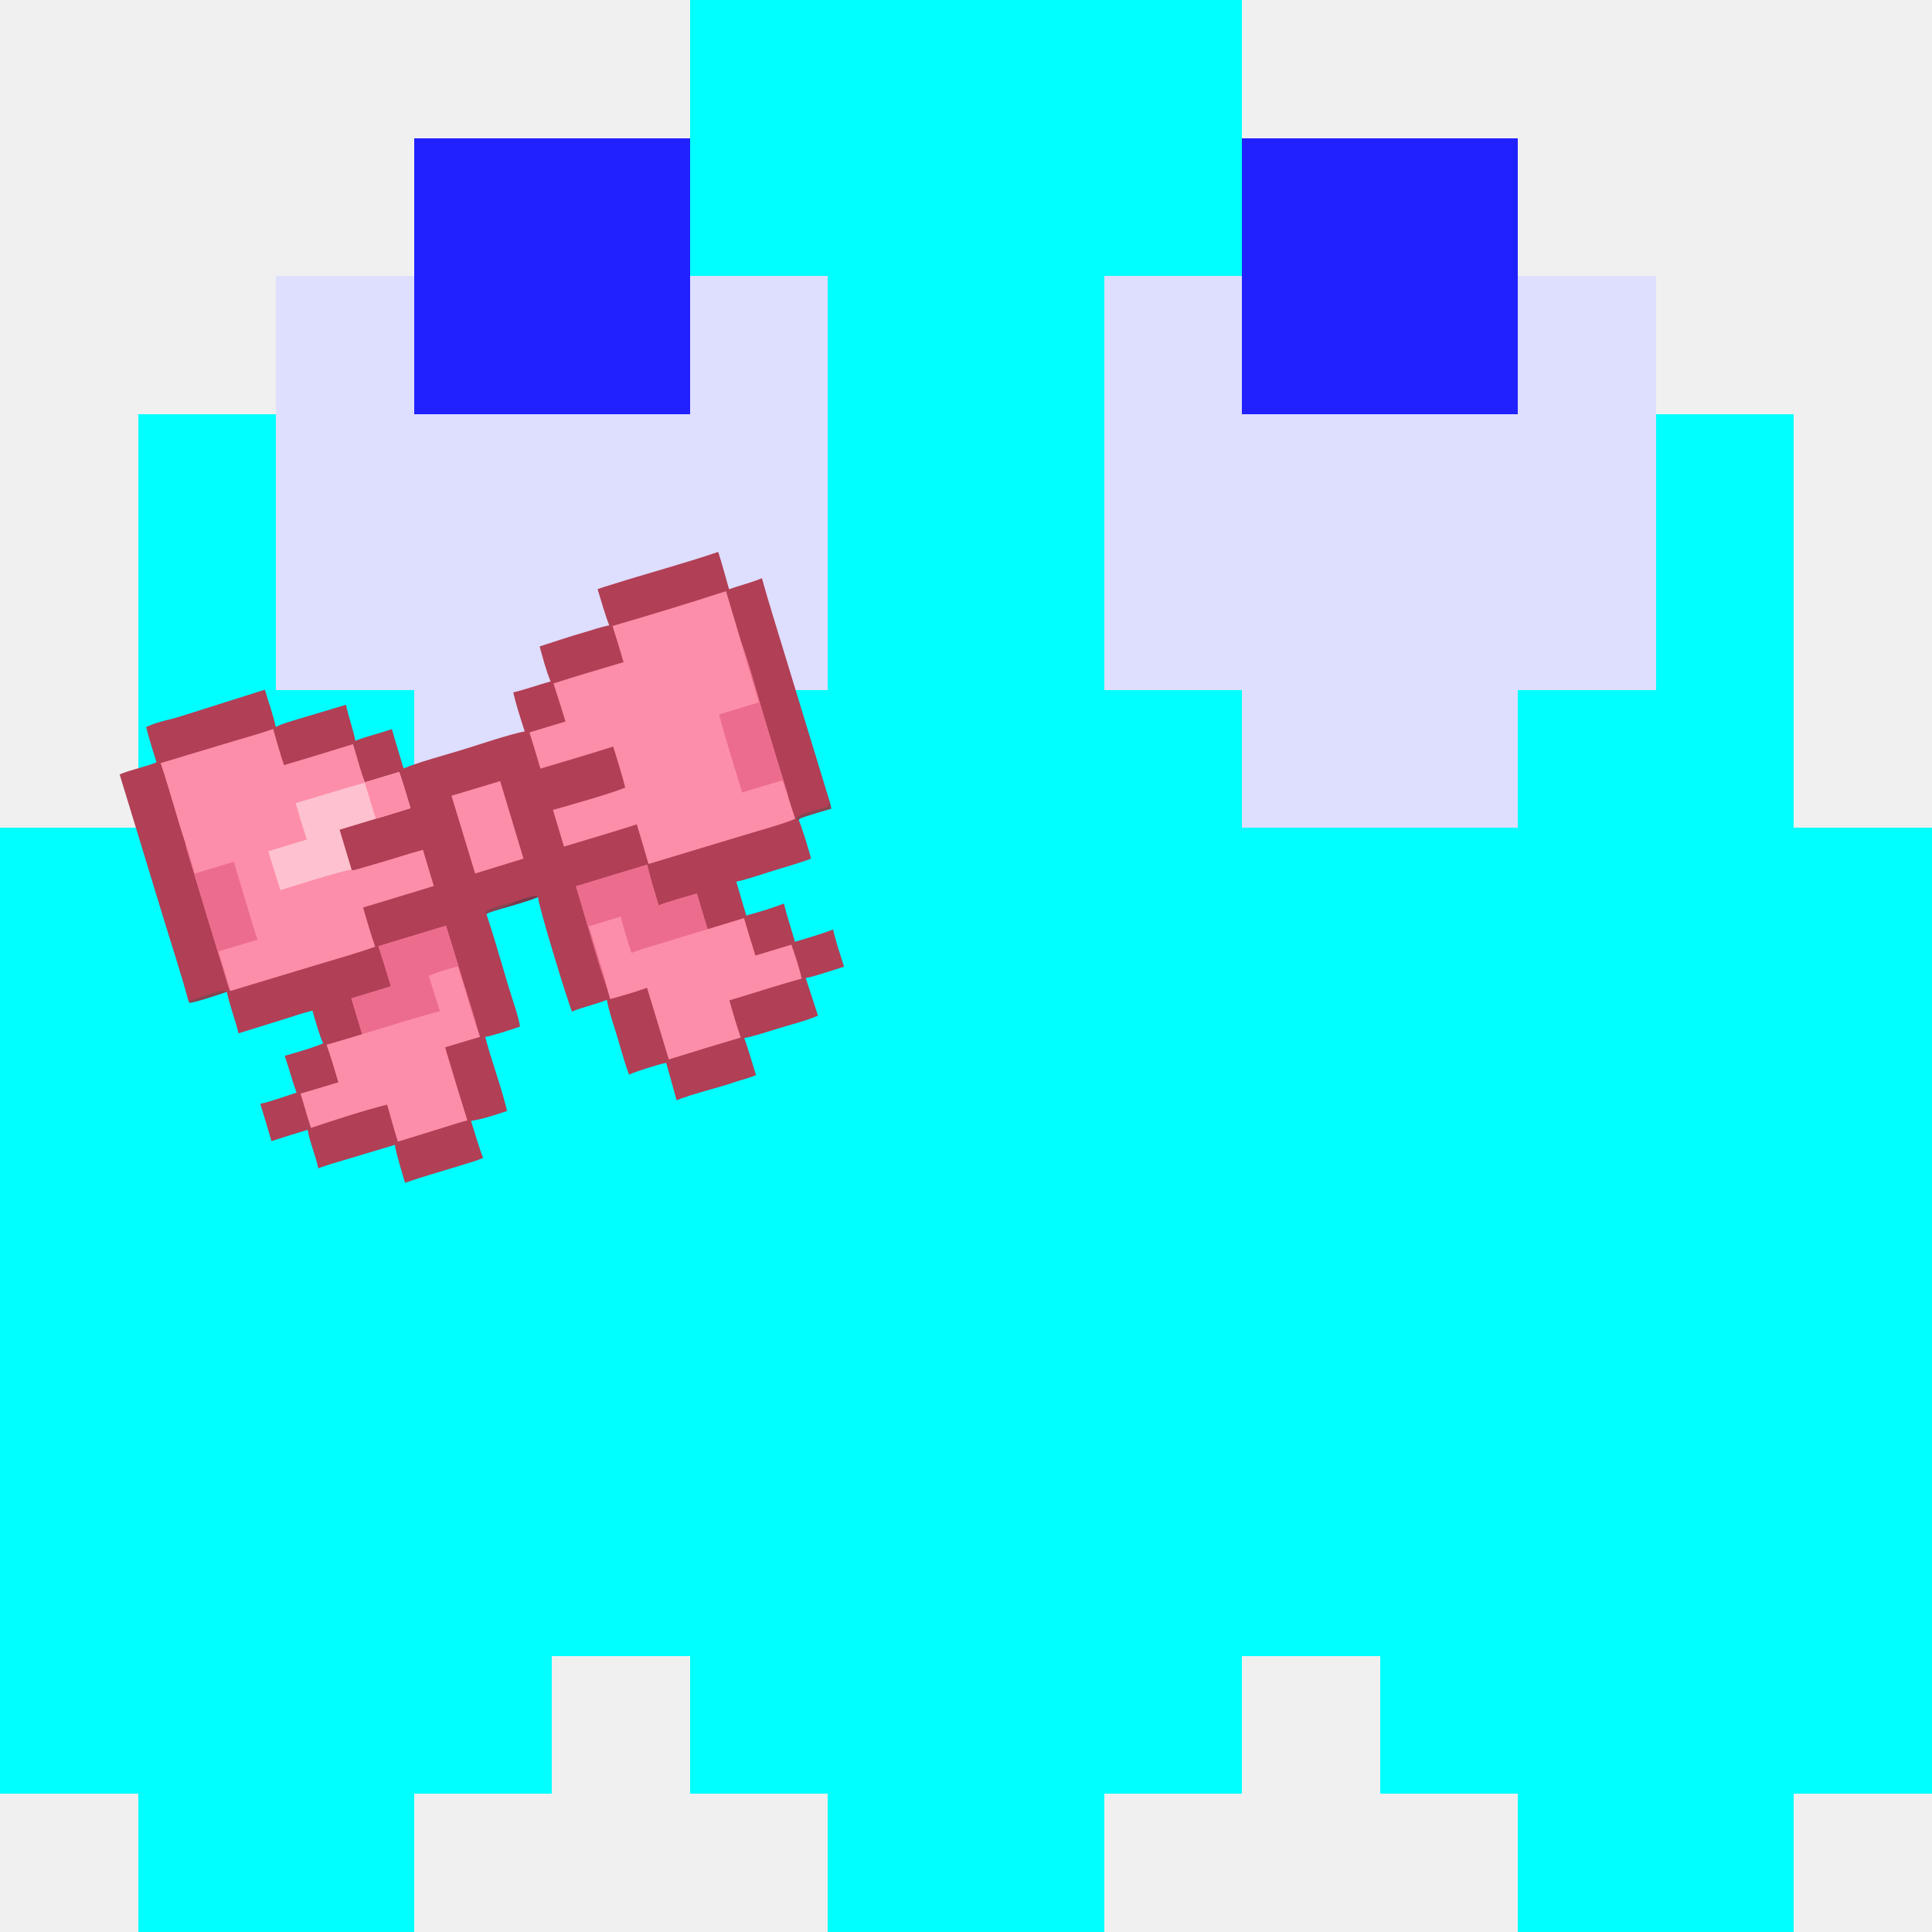
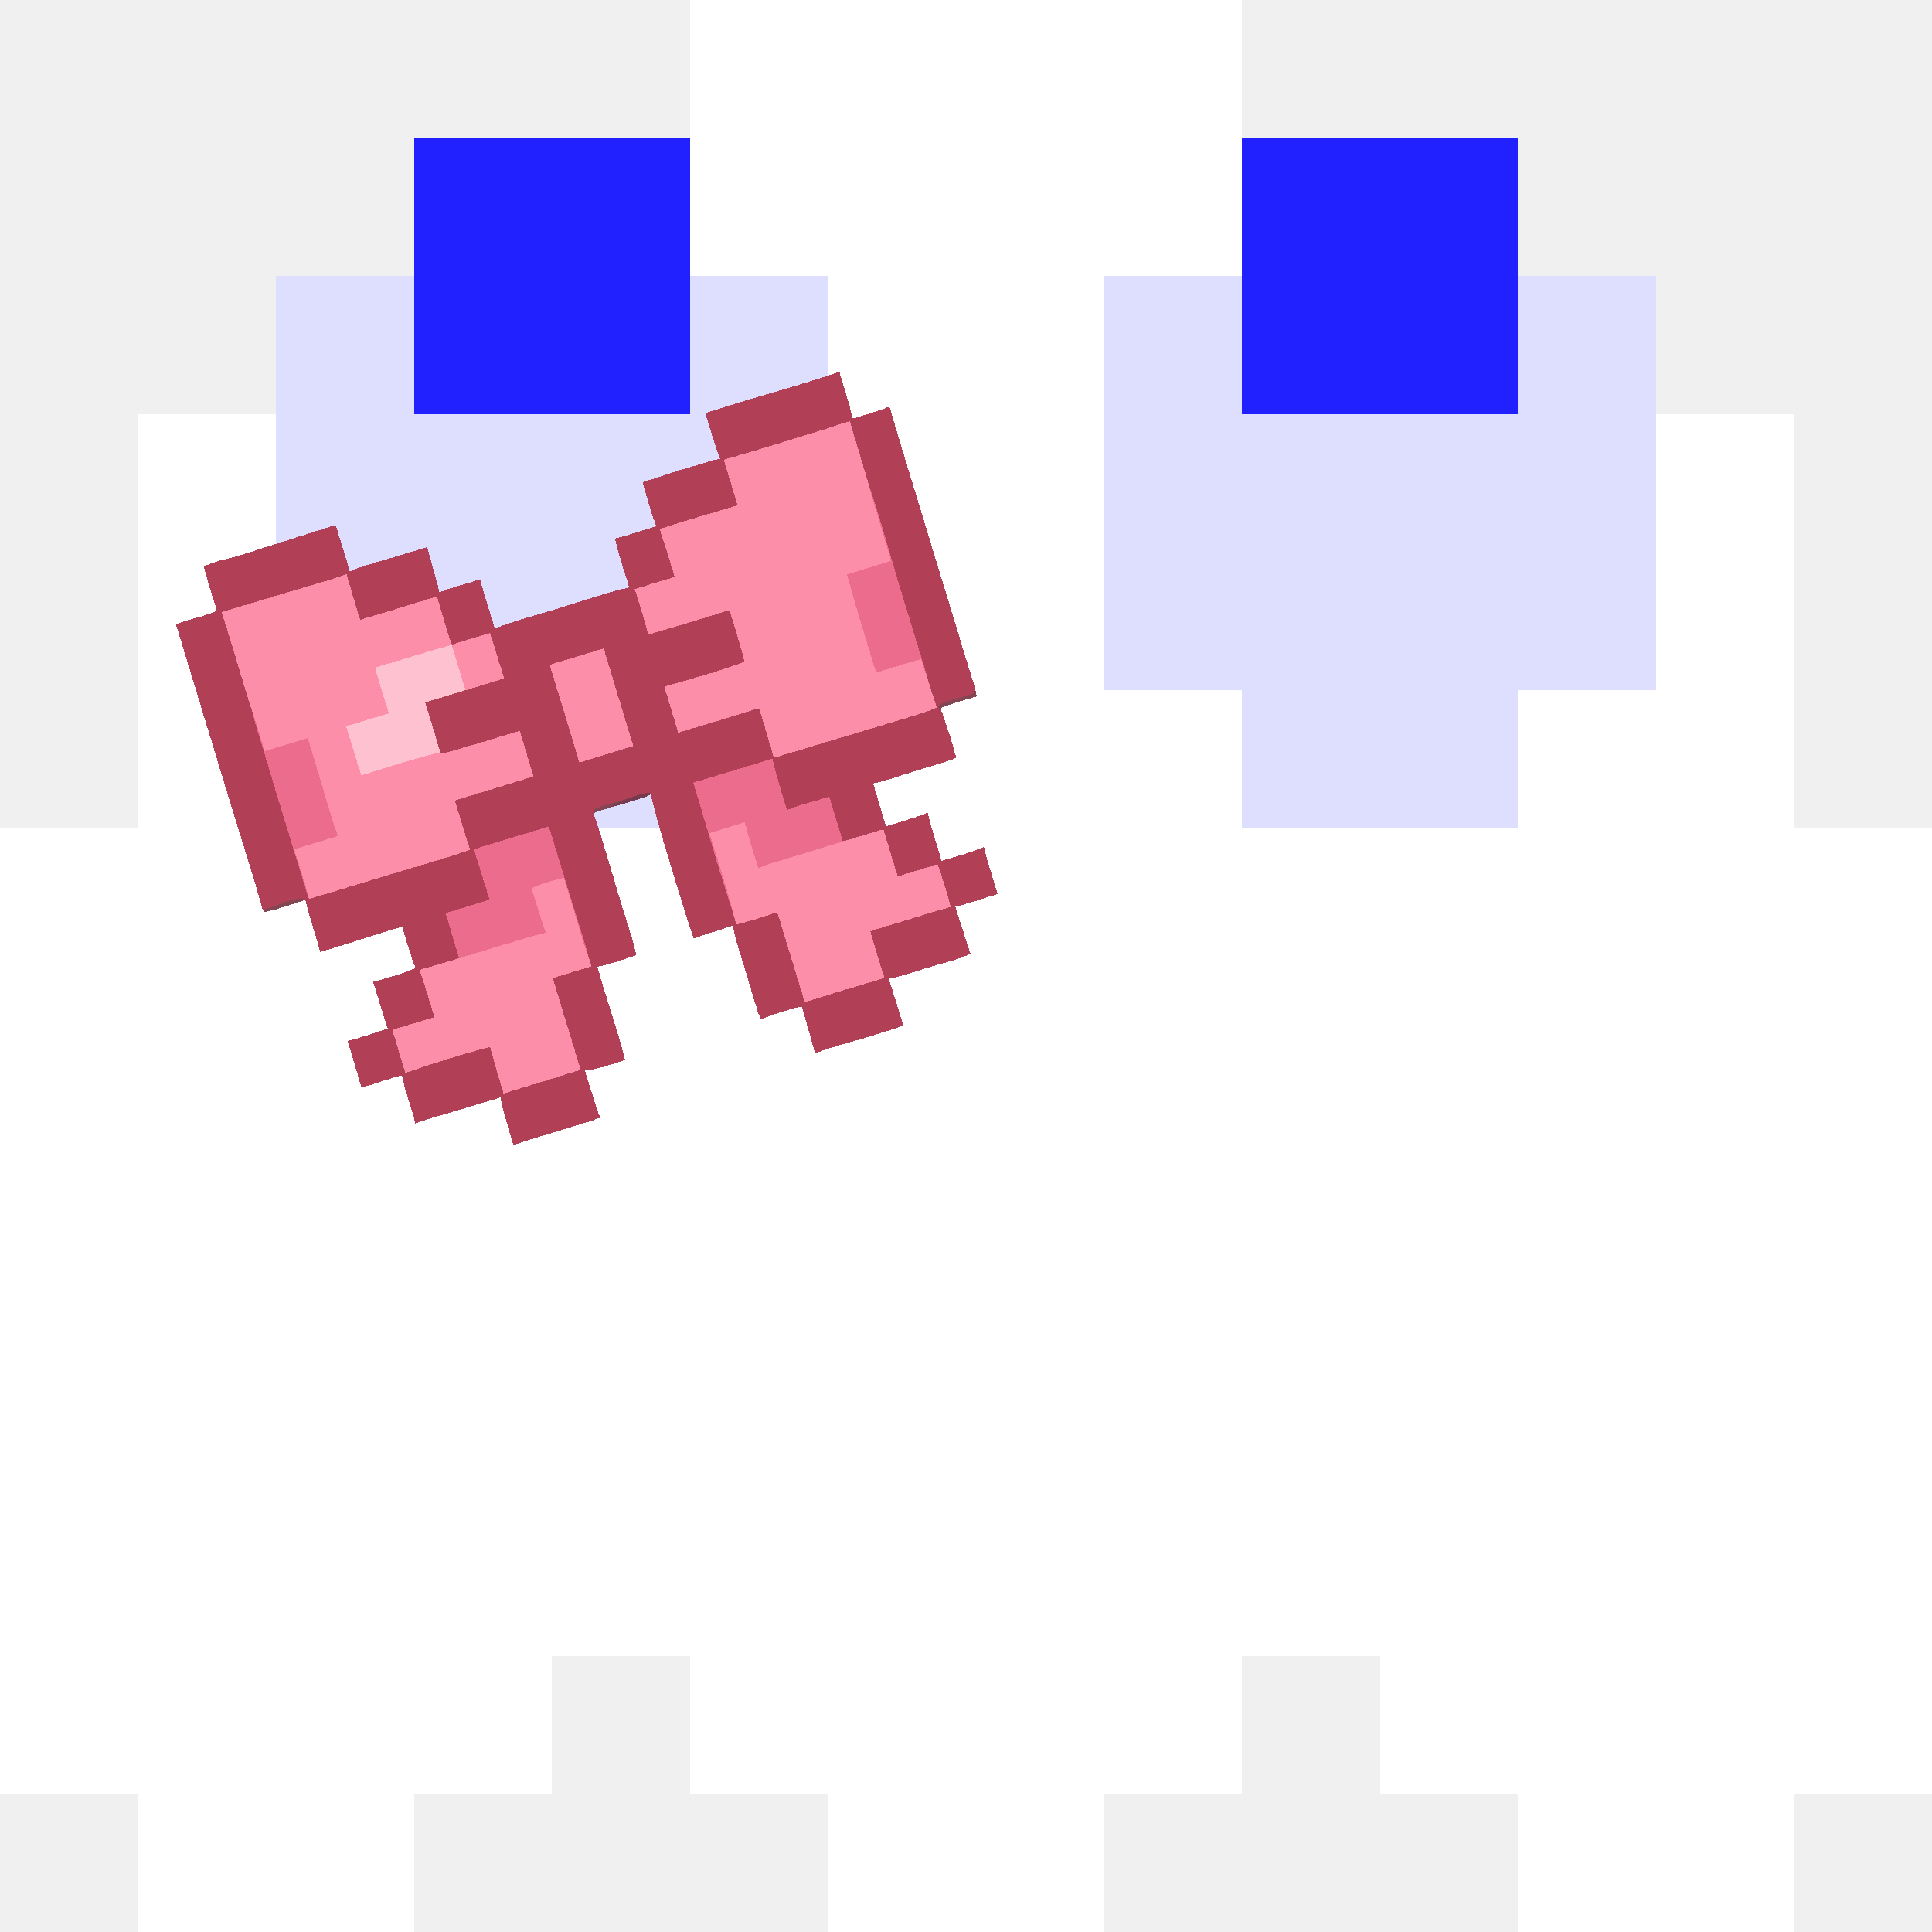
<svg xmlns="http://www.w3.org/2000/svg" shape-rendering="crispEdges" width="42" height="42" viewBox="0 0 42 42" fill="none">
-   <path d="M27 0H15V3H27V0Z" fill="#00FFFF" />
-   <path d="M27 3H15V6H27V3Z" fill="#00FFFF" />
-   <path d="M24 6H18V9H24V6Z" fill="#00FFFF" />
-   <path d="M6 9H3V12H6V9Z" fill="#00FFFF" />
-   <path d="M24 9H18V12H24V9Z" fill="#00FFFF" />
-   <path d="M39 9H36V12H39V9Z" fill="#00FFFF" />
-   <path d="M6 12H3V15H6V12Z" fill="#00FFFF" />
-   <path d="M24 12H18V15H24V12Z" fill="#00FFFF" />
-   <path d="M39 12H36V15H39V12Z" fill="#00FFFF" />
-   <path d="M9 15H3V18H9V15Z" fill="#00FFFF" />
-   <path d="M27 15H15V18H27V15Z" fill="#00FFFF" />
-   <path d="M39 15H33V18H39V15Z" fill="#00FFFF" />
-   <path d="M42 18H0V21H42V18Z" fill="#00FFFF" />
-   <path d="M42 21H0V24H42V21Z" fill="#00FFFF" />
-   <path d="M42 24H0V27H42V24Z" fill="#00FFFF" />
-   <path d="M42 27H0V30H42V27Z" fill="#00FFFF" />
-   <path d="M42 30H0V33H42V30Z" fill="#00FFFF" />
-   <path d="M42 33H0V36H42V33Z" fill="#00FFFF" />
-   <path d="M12 36H0V39H12V36Z" fill="#00FFFF" />
-   <path d="M27 36H15V39H27V36Z" fill="#00FFFF" />
-   <path d="M42 36H30V39H42V36Z" fill="#00FFFF" />
-   <path d="M9 39H3V42H9V39Z" fill="#00FFFF" />
-   <path d="M24 39H18V42H24V39Z" fill="#00FFFF" />
-   <path d="M39 39H33V42H39V39Z" fill="#00FFFF" />
+   <path d="M27 0H15V3H27V0Z" fill="white" />
+   <path d="M27 3H15V6H27V3Z" fill="white" />
+   <path d="M24 6H18V9H24V6Z" fill="white" />
+   <path d="M6 9H3V12H6V9Z" fill="white" />
+   <path d="M24 9H18V12H24V9Z" fill="white" />
+   <path d="M39 9H36V12H39V9Z" fill="white" />
+   <path d="M6 12H3V15H6V12Z" fill="white" />
+   <path d="M24 12H18V15H24V12Z" fill="white" />
+   <path d="M39 12H36V15H39V12Z" fill="white" />
+   <path d="M9 15H3V18H9V15Z" fill="white" />
+   <path d="M27 15H15V18H27V15Z" fill="white" />
+   <path d="M39 15H33V18H39V15Z" fill="white" />
+   <path d="M42 18H0V21H42V18Z" fill="white" />
+   <path d="M42 21H0V24H42V21Z" fill="white" />
+   <path d="M42 24H0V27H42V24Z" fill="white" />
+   <path d="M42 27H0V30H42V27Z" fill="white" />
+   <path d="M42 30H0V33H42V30Z" fill="white" />
+   <path d="M42 33H0V36H42V33Z" fill="white" />
+   <path d="M12 36H0V39H12V36Z" fill="white" />
+   <path d="M27 36H15V39H27V36Z" fill="white" />
+   <path d="M42 36H30V39H42V36Z" fill="white" />
+   <path d="M9 39H3V42H9V39Z" fill="white" />
+   <path d="M24 39H18V42H24V39Z" fill="white" />
+   <path d="M39 39H33V42H39V39Z" fill="white" />
  <path d="M15 3H9V6H15V3Z" fill="#2121FF" />
  <path d="M33 3H27V6H33V3Z" fill="#2121FF" />
  <path d="M15 6H9V9H15V6Z" fill="#2121FF" />
  <path d="M33 6H27V9H33V6Z" fill="#2121FF" />
  <path d="M9 6H6V9H9V6Z" fill="#DEDEFF" />
  <path d="M18 6H15V9H18V6Z" fill="#DEDEFF" />
  <path d="M27 6H24V9H27V6Z" fill="#DEDEFF" />
  <path d="M36 6H33V9H36V6Z" fill="#DEDEFF" />
  <path d="M18 9H6V12H18V9Z" fill="#DEDEFF" />
  <path d="M36 9H24V12H36V9Z" fill="#DEDEFF" />
  <path d="M18 12H6V15H18V12Z" fill="#DEDEFF" />
  <path d="M36 12H24V15H36V12Z" fill="#DEDEFF" />
  <path d="M15 15H9V18H15V15Z" fill="#DEDEFF" />
  <path d="M33 15H27V18H33V15Z" fill="#DEDEFF" />
-   <g shape-rendering="auto" clip-path="url(#clip0_70_3076)">
-     <path d="M12.991 12.807C13.09 12.77 13.186 12.743 13.286 12.712C14.057 12.467 14.849 12.258 15.613 11.998C15.695 12.246 15.775 12.553 15.849 12.809C16.066 12.733 16.367 12.655 16.563 12.57C16.707 13.087 16.88 13.634 17.036 14.149L18.034 17.419C18.046 17.471 18.06 17.526 18.07 17.579C17.914 17.626 17.511 17.738 17.379 17.798L17.364 17.829C17.433 17.98 17.591 18.503 17.632 18.666C17.369 18.767 17.001 18.867 16.727 18.955C16.546 19.012 16.179 19.135 16.006 19.166C16.081 19.41 16.148 19.658 16.225 19.904C16.506 19.825 16.77 19.748 17.043 19.642C17.098 19.893 17.21 20.216 17.281 20.473C17.52 20.403 17.888 20.298 18.111 20.205C18.154 20.422 18.28 20.793 18.349 21.015C18.135 21.081 17.716 21.225 17.516 21.262L17.782 22.079C17.531 22.193 17.119 22.292 16.846 22.38C16.687 22.43 16.326 22.545 16.18 22.566C16.27 22.822 16.355 23.113 16.436 23.373C16.28 23.439 16.118 23.475 15.961 23.528C15.572 23.66 15.087 23.769 14.709 23.918C14.637 23.649 14.556 23.377 14.482 23.105C14.319 23.137 13.816 23.293 13.675 23.363C13.548 23.021 13.459 22.648 13.345 22.3C13.287 22.122 13.227 21.919 13.192 21.736C12.941 21.839 12.678 21.888 12.434 21.991C12.327 21.73 11.697 19.67 11.696 19.499C11.553 19.571 11.029 19.716 10.848 19.769C10.795 19.786 10.61 19.837 10.581 19.867L10.578 19.885C10.785 20.495 10.95 21.129 11.148 21.744C11.206 21.922 11.274 22.135 11.306 22.317C11.155 22.371 10.696 22.519 10.548 22.542C10.686 23.068 10.901 23.633 11.023 24.152C10.758 24.237 10.515 24.328 10.239 24.366C10.319 24.62 10.409 24.93 10.502 25.175C10.346 25.24 10.133 25.298 9.967 25.35C9.581 25.472 9.189 25.578 8.806 25.712C8.74 25.491 8.62 25.111 8.584 24.888L7.522 25.207C7.336 25.263 7.097 25.328 6.92 25.398C6.866 25.134 6.729 24.816 6.689 24.561C6.425 24.64 6.163 24.722 5.901 24.807C5.822 24.535 5.742 24.265 5.659 23.995C5.856 23.957 6.244 23.82 6.448 23.753C6.349 23.487 6.283 23.22 6.19 22.953C6.436 22.881 6.796 22.783 7.025 22.681C6.949 22.528 6.846 22.152 6.792 21.97C6.605 22.014 6.344 22.104 6.157 22.162L5.185 22.464C5.117 22.172 4.989 21.848 4.931 21.56C4.822 21.599 4.197 21.808 4.122 21.797L4.096 21.757C3.936 21.159 3.711 20.48 3.529 19.879L2.601 16.835C2.853 16.728 3.154 16.676 3.404 16.571C3.33 16.346 3.233 16.031 3.177 15.805C3.446 15.681 3.658 15.657 3.929 15.572L5.758 14.993C5.845 15.29 5.926 15.493 5.995 15.803C6.128 15.731 6.426 15.65 6.581 15.603L7.521 15.321C7.576 15.587 7.68 15.861 7.725 16.104C7.951 16.012 8.274 15.937 8.52 15.85C8.598 16.133 8.69 16.424 8.774 16.706C9.039 16.586 9.734 16.397 10.039 16.303C10.371 16.201 11.088 15.959 11.407 15.9C11.322 15.638 11.218 15.317 11.157 15.052C11.38 15.001 11.734 14.879 11.97 14.813C11.868 14.569 11.803 14.308 11.731 14.053C12.057 13.948 12.38 13.838 12.71 13.744C12.887 13.693 13.064 13.628 13.245 13.594C13.167 13.41 13.055 13.012 12.991 12.807Z" fill="#B13F55" />
-     <path d="M18.034 17.419C18.046 17.471 18.06 17.526 18.07 17.578C17.914 17.626 17.511 17.738 17.379 17.798L17.364 17.829C17.341 17.822 17.331 17.812 17.31 17.799L17.307 17.772C17.481 17.653 17.789 17.613 17.99 17.534C18.018 17.524 18.026 17.452 18.034 17.419Z" fill="#854653" />
-     <path d="M4.096 21.757C4.197 21.768 4.787 21.47 4.931 21.56C4.822 21.599 4.197 21.808 4.122 21.797L4.096 21.757Z" fill="#854653" />
-     <path d="M11.146 19.617C11.238 19.587 11.599 19.457 11.672 19.477L11.696 19.499C11.553 19.571 11.029 19.716 10.848 19.769C10.926 19.717 11.027 19.7 11.146 19.617Z" fill="#763B4C" />
-     <path d="M10.578 19.885C10.562 19.863 10.563 19.846 10.561 19.82C10.625 19.744 11.029 19.649 11.146 19.617C11.027 19.7 10.926 19.717 10.848 19.769C10.795 19.786 10.61 19.837 10.581 19.867L10.578 19.885Z" fill="#854653" />
-     <path d="M13.316 13.608C14.142 13.368 14.965 13.116 15.783 12.852L16.11 13.948C16.292 14.449 16.482 15.171 16.641 15.694L16.98 16.807C17.028 16.966 17.106 17.194 17.142 17.347C17.188 17.498 17.237 17.649 17.289 17.799C17.096 17.891 16.448 18.073 16.207 18.146L14.098 18.782C14.016 18.494 13.931 18.207 13.843 17.921C13.329 18.088 12.78 18.245 12.261 18.404L12.021 17.607C12.467 17.48 13.167 17.285 13.592 17.123C13.524 16.842 13.415 16.509 13.331 16.229C12.814 16.395 12.269 16.553 11.748 16.709C11.672 16.446 11.593 16.184 11.51 15.923C11.767 15.842 12.034 15.764 12.293 15.686C12.209 15.409 12.122 15.133 12.032 14.858C12.523 14.697 13.059 14.545 13.556 14.395C13.479 14.132 13.399 13.87 13.316 13.608Z" fill="#FD8EA9" />
-     <path d="M16.11 13.948C16.292 14.449 16.482 15.171 16.641 15.694L16.98 16.807C17.028 16.966 17.106 17.194 17.142 17.346C17.093 17.232 17.05 17.086 17.012 16.965C16.726 17.044 16.421 17.142 16.135 17.229C15.967 16.679 15.776 16.082 15.632 15.53C15.918 15.448 16.21 15.355 16.496 15.269L16.241 14.412C16.205 14.289 16.131 14.065 16.11 13.948Z" fill="#EC6C8E" />
-     <path d="M3.492 16.589L5.083 16.111C5.34 16.033 5.691 15.938 5.938 15.847C6.013 16.11 6.087 16.375 6.174 16.634C6.675 16.484 7.176 16.332 7.675 16.177C7.739 16.38 7.853 16.823 7.936 17.007L8.678 16.783C8.766 17.039 8.844 17.308 8.922 17.568C8.677 17.643 8.417 17.727 8.172 17.796L7.38 18.036L7.641 18.902L7.665 18.92C7.812 18.891 7.99 18.829 8.137 18.788C8.489 18.691 8.843 18.57 9.195 18.474C9.274 18.73 9.351 19.01 9.432 19.261L7.893 19.729C7.974 20.005 8.061 20.31 8.156 20.58C7.774 20.719 7.305 20.848 6.911 20.968L5.003 21.544C4.964 21.454 4.886 21.18 4.854 21.076L4.542 20.056L4.195 18.908C4.15 18.757 4.058 18.48 4.033 18.342C3.843 17.768 3.686 17.166 3.492 16.589Z" fill="#FD8EA9" />
-     <path d="M7.927 17.015L7.936 17.007L8.678 16.783C8.766 17.039 8.844 17.308 8.922 17.568C8.677 17.643 8.417 17.727 8.172 17.796L7.38 18.036L7.641 18.902C7.204 18.996 6.541 19.216 6.096 19.351C6.004 19.075 5.918 18.783 5.832 18.505L6.669 18.25C6.584 17.988 6.504 17.724 6.427 17.46C6.927 17.314 7.425 17.155 7.927 17.015Z" fill="#FDC1CF" />
-     <path d="M7.927 17.015L7.936 17.007L8.678 16.783C8.767 17.039 8.844 17.308 8.922 17.568C8.677 17.643 8.418 17.727 8.172 17.796C8.086 17.555 8.014 17.269 7.927 17.015Z" fill="#FD8EA9" />
-     <path d="M5.003 21.544C4.964 21.453 4.886 21.18 4.854 21.076L4.542 20.056L4.195 18.908C4.15 18.757 4.058 18.48 4.033 18.342C4.097 18.496 4.184 18.818 4.236 18.99L5.083 18.733L5.398 19.786C5.454 19.971 5.532 20.255 5.603 20.426L4.748 20.684C4.8 20.853 4.98 21.397 5.003 21.544Z" fill="#EC6C8E" />
-     <path d="M12.522 19.267L14.068 18.798C14.141 19.108 14.226 19.38 14.318 19.684C14.525 19.6 14.924 19.493 15.149 19.425C15.224 19.684 15.302 19.942 15.382 20.2C15.646 20.116 15.911 20.041 16.174 19.959C16.254 20.231 16.337 20.503 16.422 20.773L17.204 20.536C17.268 20.712 17.395 21.099 17.427 21.275C16.9 21.418 16.379 21.593 15.855 21.747C15.932 22.013 16.013 22.294 16.103 22.555C15.581 22.71 15.06 22.868 14.54 23.031L14.066 21.473C13.85 21.553 13.49 21.659 13.265 21.719L13.188 21.454C12.961 20.79 12.729 19.949 12.522 19.267Z" fill="#FD8EA9" />
-     <path d="M12.522 19.267L14.068 18.798C14.141 19.108 14.226 19.38 14.318 19.684C14.525 19.6 14.924 19.493 15.149 19.425C15.224 19.684 15.302 19.942 15.382 20.2L14.334 20.518C14.169 20.569 13.882 20.648 13.73 20.716C13.647 20.482 13.551 20.168 13.496 19.926L12.803 20.137L13.049 20.941C13.085 21.056 13.179 21.35 13.188 21.454C12.961 20.79 12.729 19.949 12.522 19.267Z" fill="#EC6C8E" />
-     <path d="M8.227 20.57L9.695 20.124L10.167 21.658C10.228 21.86 10.328 22.157 10.376 22.357L10.435 22.54L9.676 22.768C9.834 23.299 9.995 23.829 10.16 24.357C10.021 24.389 9.785 24.469 9.643 24.512L8.649 24.818C8.567 24.559 8.491 24.276 8.416 24.014C7.91 24.139 7.259 24.354 6.76 24.519C6.678 24.281 6.613 24.019 6.532 23.775L7.356 23.529C7.273 23.25 7.195 22.986 7.1 22.711C7.359 22.638 7.617 22.561 7.874 22.482L7.639 21.704L8.5 21.442C8.41 21.154 8.321 20.855 8.227 20.57Z" fill="#FD8EA9" />
-     <path d="M8.227 20.57L9.695 20.124L10.167 21.658C10.228 21.86 10.328 22.157 10.376 22.357C10.328 22.262 10.248 21.98 10.214 21.868C10.131 21.581 10.043 21.296 9.951 21.012C9.719 21.065 9.541 21.127 9.323 21.212C9.398 21.467 9.484 21.727 9.565 21.98C8.994 22.133 8.439 22.313 7.874 22.482L7.639 21.704L8.5 21.442C8.41 21.154 8.321 20.855 8.227 20.57Z" fill="#EC6C8E" />
-     <path d="M9.815 17.299L10.873 16.98L11.381 18.666L10.329 18.989L9.815 17.299Z" fill="#FD8EA9" />
+   <g clip-path="url(#clip0_70_3076)">
+     <path d="M15.334 8.984C15.444 8.942 15.551 8.912 15.662 8.877C16.517 8.604 17.399 8.376 18.247 8.082C18.349 8.395 18.451 8.781 18.545 9.103C18.786 9.018 19.121 8.932 19.337 8.835C19.521 9.484 19.738 10.173 19.934 10.821L21.189 14.938C21.205 15.003 21.224 15.073 21.236 15.138C21.063 15.191 20.615 15.314 20.469 15.383L20.454 15.422C20.537 15.612 20.736 16.27 20.789 16.475C20.497 16.59 20.088 16.7 19.783 16.798C19.583 16.862 19.175 17 18.982 17.032C19.077 17.339 19.162 17.651 19.259 17.961C19.571 17.874 19.865 17.788 20.167 17.668C20.239 17.983 20.378 18.389 20.468 18.713C20.735 18.635 21.144 18.52 21.39 18.413C21.447 18.686 21.604 19.152 21.69 19.433C21.453 19.506 20.988 19.668 20.765 19.705L21.097 20.735C20.82 20.867 20.361 20.973 20.058 21.071C19.882 21.128 19.481 21.256 19.318 21.276C19.429 21.599 19.536 21.964 19.638 22.292C19.466 22.368 19.285 22.406 19.111 22.466C18.68 22.614 18.138 22.73 17.72 22.901C17.628 22.562 17.526 22.22 17.432 21.879C17.25 21.911 16.691 22.085 16.536 22.167C16.379 21.735 16.263 21.266 16.121 20.828C16.049 20.604 15.973 20.349 15.927 20.119C15.648 20.237 15.355 20.288 15.085 20.406C14.954 20.076 14.162 17.483 14.153 17.27C13.995 17.354 13.413 17.513 13.212 17.572C13.153 17.59 12.947 17.646 12.916 17.683L12.913 17.705C13.171 18.474 13.383 19.271 13.63 20.045C13.702 20.27 13.788 20.538 13.831 20.766C13.664 20.826 13.154 20.993 12.988 21.015C13.165 21.676 13.43 22.389 13.589 23.041C13.295 23.137 13.025 23.24 12.716 23.275C12.816 23.596 12.93 23.985 13.044 24.295C12.872 24.369 12.635 24.433 12.451 24.491C12.022 24.627 11.586 24.743 11.162 24.894C11.079 24.616 10.928 24.138 10.878 23.858L9.698 24.212C9.491 24.274 9.225 24.346 9.029 24.425C8.958 24.094 8.791 23.693 8.736 23.373C8.443 23.461 8.151 23.552 7.86 23.647C7.761 23.306 7.659 22.965 7.555 22.625C7.775 22.586 8.205 22.432 8.431 22.356C8.309 22.02 8.224 21.685 8.109 21.348C8.382 21.269 8.783 21.161 9.036 21.044C8.945 20.85 8.813 20.378 8.744 20.148C8.536 20.195 8.247 20.297 8.039 20.362L6.96 20.698C6.872 20.332 6.714 19.923 6.638 19.561C6.516 19.605 5.823 19.841 5.738 19.823L5.708 19.772C5.503 19.02 5.223 18.165 4.993 17.409L3.826 13.577C4.105 13.454 4.44 13.402 4.717 13.281C4.625 12.998 4.502 12.601 4.43 12.317C4.728 12.174 4.965 12.152 5.266 12.057L7.297 11.411C7.407 11.785 7.507 12.041 7.597 12.43C7.743 12.346 8.074 12.257 8.247 12.205L9.291 11.892C9.365 12.226 9.492 12.572 9.552 12.876C9.803 12.77 10.163 12.69 10.436 12.592C10.534 12.948 10.65 13.314 10.757 13.669C11.048 13.53 11.822 13.324 12.161 13.219C12.529 13.105 13.326 12.834 13.681 12.773C13.575 12.443 13.445 12.039 13.366 11.706C13.614 11.652 14.007 11.514 14.27 11.441C14.145 11.134 14.061 10.805 13.969 10.485C14.332 10.368 14.689 10.243 15.057 10.139C15.253 10.084 15.45 10.009 15.652 9.975C15.556 9.742 15.415 9.242 15.334 8.984Z" fill="#B13F55" />
+     <path d="M21.189 14.938C21.205 15.003 21.224 15.073 21.236 15.138C21.063 15.191 20.615 15.314 20.469 15.383L20.454 15.422C20.427 15.412 20.416 15.399 20.392 15.381L20.387 15.348C20.577 15.207 20.923 15.169 21.145 15.08C21.175 15.067 21.182 14.979 21.189 14.938Z" fill="#854653" />
+     <path d="M5.708 19.772C5.821 19.79 6.471 19.443 6.638 19.561C6.516 19.605 5.823 19.84 5.738 19.823L5.708 19.772Z" fill="#854653" />
+     <path d="M13.54 17.395C13.643 17.361 14.043 17.213 14.125 17.241L14.153 17.27C13.995 17.354 13.413 17.513 13.212 17.572C13.298 17.51 13.41 17.493 13.54 17.395Z" fill="#763B4C" />
+     <path d="M12.913 17.705C12.895 17.678 12.896 17.656 12.891 17.624C12.96 17.532 13.411 17.43 13.54 17.395C13.41 17.493 13.298 17.51 13.212 17.572C13.153 17.59 12.947 17.646 12.916 17.683L12.913 17.705Z" fill="#854653" />
+     <path d="M15.732 9.995C16.651 9.73 17.564 9.45 18.474 9.154L18.886 10.534C19.11 11.165 19.353 12.073 19.553 12.731L19.98 14.132C20.04 14.332 20.137 14.619 20.184 14.811C20.242 15.002 20.304 15.192 20.368 15.382C20.155 15.488 19.435 15.688 19.167 15.77L16.823 16.476C16.719 16.113 16.612 15.752 16.501 15.392C15.931 15.578 15.32 15.752 14.743 15.929L14.441 14.926C14.937 14.786 15.715 14.571 16.186 14.386C16.099 14.033 15.963 13.615 15.857 13.262C15.283 13.448 14.677 13.623 14.098 13.796C14.001 13.465 13.901 13.135 13.798 12.806C14.084 12.715 14.38 12.63 14.668 12.543C14.562 12.194 14.453 11.846 14.34 11.5C14.886 11.319 15.481 11.152 16.034 10.986C15.937 10.655 15.836 10.324 15.732 9.995Z" fill="#FD8EA9" />
+     <path d="M18.886 10.534C19.11 11.165 19.353 12.073 19.553 12.73L19.98 14.132C20.04 14.332 20.138 14.619 20.184 14.811C20.124 14.666 20.07 14.482 20.022 14.33C19.704 14.416 19.366 14.527 19.048 14.623C18.837 13.931 18.598 13.18 18.413 12.485C18.732 12.394 19.056 12.291 19.374 12.195L19.052 11.117C19.006 10.962 18.913 10.68 18.886 10.534Z" fill="#EC6C8E" />
+     <path d="M4.817 13.306L6.585 12.777C6.871 12.69 7.26 12.586 7.534 12.482C7.63 12.814 7.723 13.146 7.832 13.473C8.389 13.307 8.945 13.137 9.5 12.965C9.58 13.22 9.726 13.777 9.827 14.011L10.652 13.762C10.761 14.084 10.859 14.423 10.958 14.75C10.685 14.833 10.397 14.927 10.124 15.004L9.245 15.27L9.573 16.359L9.6 16.383C9.765 16.353 9.962 16.283 10.126 16.238C10.517 16.131 10.91 15.995 11.301 15.889C11.401 16.212 11.499 16.564 11.6 16.88L9.89 17.401C9.993 17.748 10.103 18.132 10.221 18.472C9.797 18.629 9.276 18.771 8.838 18.904L6.718 19.545C6.67 19.43 6.571 19.085 6.531 18.954L6.138 17.671L5.702 16.226C5.645 16.036 5.53 15.687 5.496 15.514C5.26 14.79 5.058 14.034 4.817 13.306Z" fill="#FD8EA9" />
+     <path d="M9.817 14.02L9.827 14.011L10.652 13.762C10.761 14.084 10.859 14.422 10.958 14.75C10.685 14.833 10.397 14.927 10.124 15.004L9.245 15.27L9.573 16.359C9.086 16.459 8.35 16.706 7.855 16.856C7.741 16.509 7.633 16.141 7.524 15.79L8.454 15.507C8.349 15.177 8.247 14.846 8.15 14.513C8.706 14.352 9.259 14.174 9.817 14.02Z" fill="#FDC1CF" />
+     <path d="M9.817 14.02L9.827 14.011L10.652 13.762C10.761 14.084 10.859 14.422 10.958 14.75C10.685 14.833 10.397 14.927 10.124 15.004C10.018 14.699 9.925 14.34 9.817 14.02Z" fill="#FD8EA9" />
+     <path d="M6.718 19.545C6.67 19.43 6.571 19.085 6.531 18.954L6.138 17.671L5.702 16.226C5.645 16.036 5.53 15.687 5.496 15.514C5.575 15.709 5.685 16.113 5.751 16.33L6.692 16.044L7.089 17.369C7.159 17.602 7.259 17.959 7.346 18.176L6.396 18.462C6.462 18.675 6.686 19.36 6.718 19.545Z" fill="#EC6C8E" />
+     <path d="M15.072 17.015L16.79 16.494C16.885 16.883 16.991 17.226 17.107 17.609C17.337 17.512 17.78 17.395 18.03 17.32C18.125 17.645 18.223 17.97 18.324 18.294C18.617 18.201 18.911 18.118 19.204 18.027C19.305 18.369 19.409 18.711 19.515 19.052L20.384 18.788C20.464 19.01 20.623 19.498 20.666 19.719C20.08 19.876 19.501 20.072 18.919 20.243C19.017 20.576 19.119 20.931 19.231 21.26C18.65 21.431 18.071 21.607 17.494 21.788L16.897 19.828C16.658 19.918 16.258 20.036 16.008 20.101L15.911 19.768C15.628 18.93 15.333 17.873 15.072 17.015Z" fill="#FD8EA9" />
+     <path d="M15.072 17.015L16.79 16.494C16.885 16.883 16.991 17.226 17.107 17.609C17.337 17.512 17.78 17.395 18.03 17.32C18.125 17.645 18.223 17.97 18.324 18.294L17.16 18.648C16.976 18.705 16.657 18.792 16.489 18.87C16.386 18.575 16.266 18.18 16.193 17.876L15.423 18.111L15.733 19.123C15.777 19.267 15.896 19.638 15.911 19.768C15.628 18.93 15.333 17.873 15.072 17.015Z" fill="#EC6C8E" />
+     <path d="M10.3 18.462L11.931 17.966L12.524 19.898C12.601 20.152 12.726 20.526 12.788 20.777L12.861 21.008L12.018 21.262C12.217 21.93 12.42 22.596 12.627 23.261C12.472 23.295 12.211 23.385 12.052 23.434L10.948 23.774C10.846 23.448 10.749 23.092 10.653 22.762C10.091 22.897 9.367 23.138 8.813 23.324C8.711 23.023 8.628 22.694 8.527 22.387L9.443 22.114C9.338 21.763 9.239 21.431 9.121 21.085C9.409 21.004 9.696 20.919 9.982 20.831L9.686 19.852L10.642 19.56C10.529 19.198 10.417 18.822 10.3 18.462Z" fill="#FD8EA9" />
+     <path d="M10.3 18.462L11.931 17.966L12.524 19.898C12.601 20.152 12.726 20.526 12.788 20.777C12.729 20.658 12.628 20.303 12.586 20.162C12.48 19.801 12.37 19.442 12.255 19.084C11.997 19.14 11.799 19.21 11.557 19.308C11.652 19.628 11.76 19.956 11.861 20.275C11.226 20.442 10.61 20.644 9.982 20.831L9.686 19.852L10.642 19.56C10.53 19.198 10.417 18.822 10.3 18.462Z" fill="#EC6C8E" />
+     <path d="M11.949 14.451L13.125 14.098L13.766 16.219L12.597 16.579L11.949 14.451Z" fill="#FD8EA9" />
  </g>
  <defs>
    <clipPath id="clip0_70_3076">
-       <rect width="18" height="15.89" fill="white" transform="translate(0.159973 14.2278) rotate(-16.8837)" />
+       <rect width="20" height="20" fill="white" transform="translate(0.976013 10.2278) rotate(-16.8837)" />
    </clipPath>
  </defs>
</svg>
